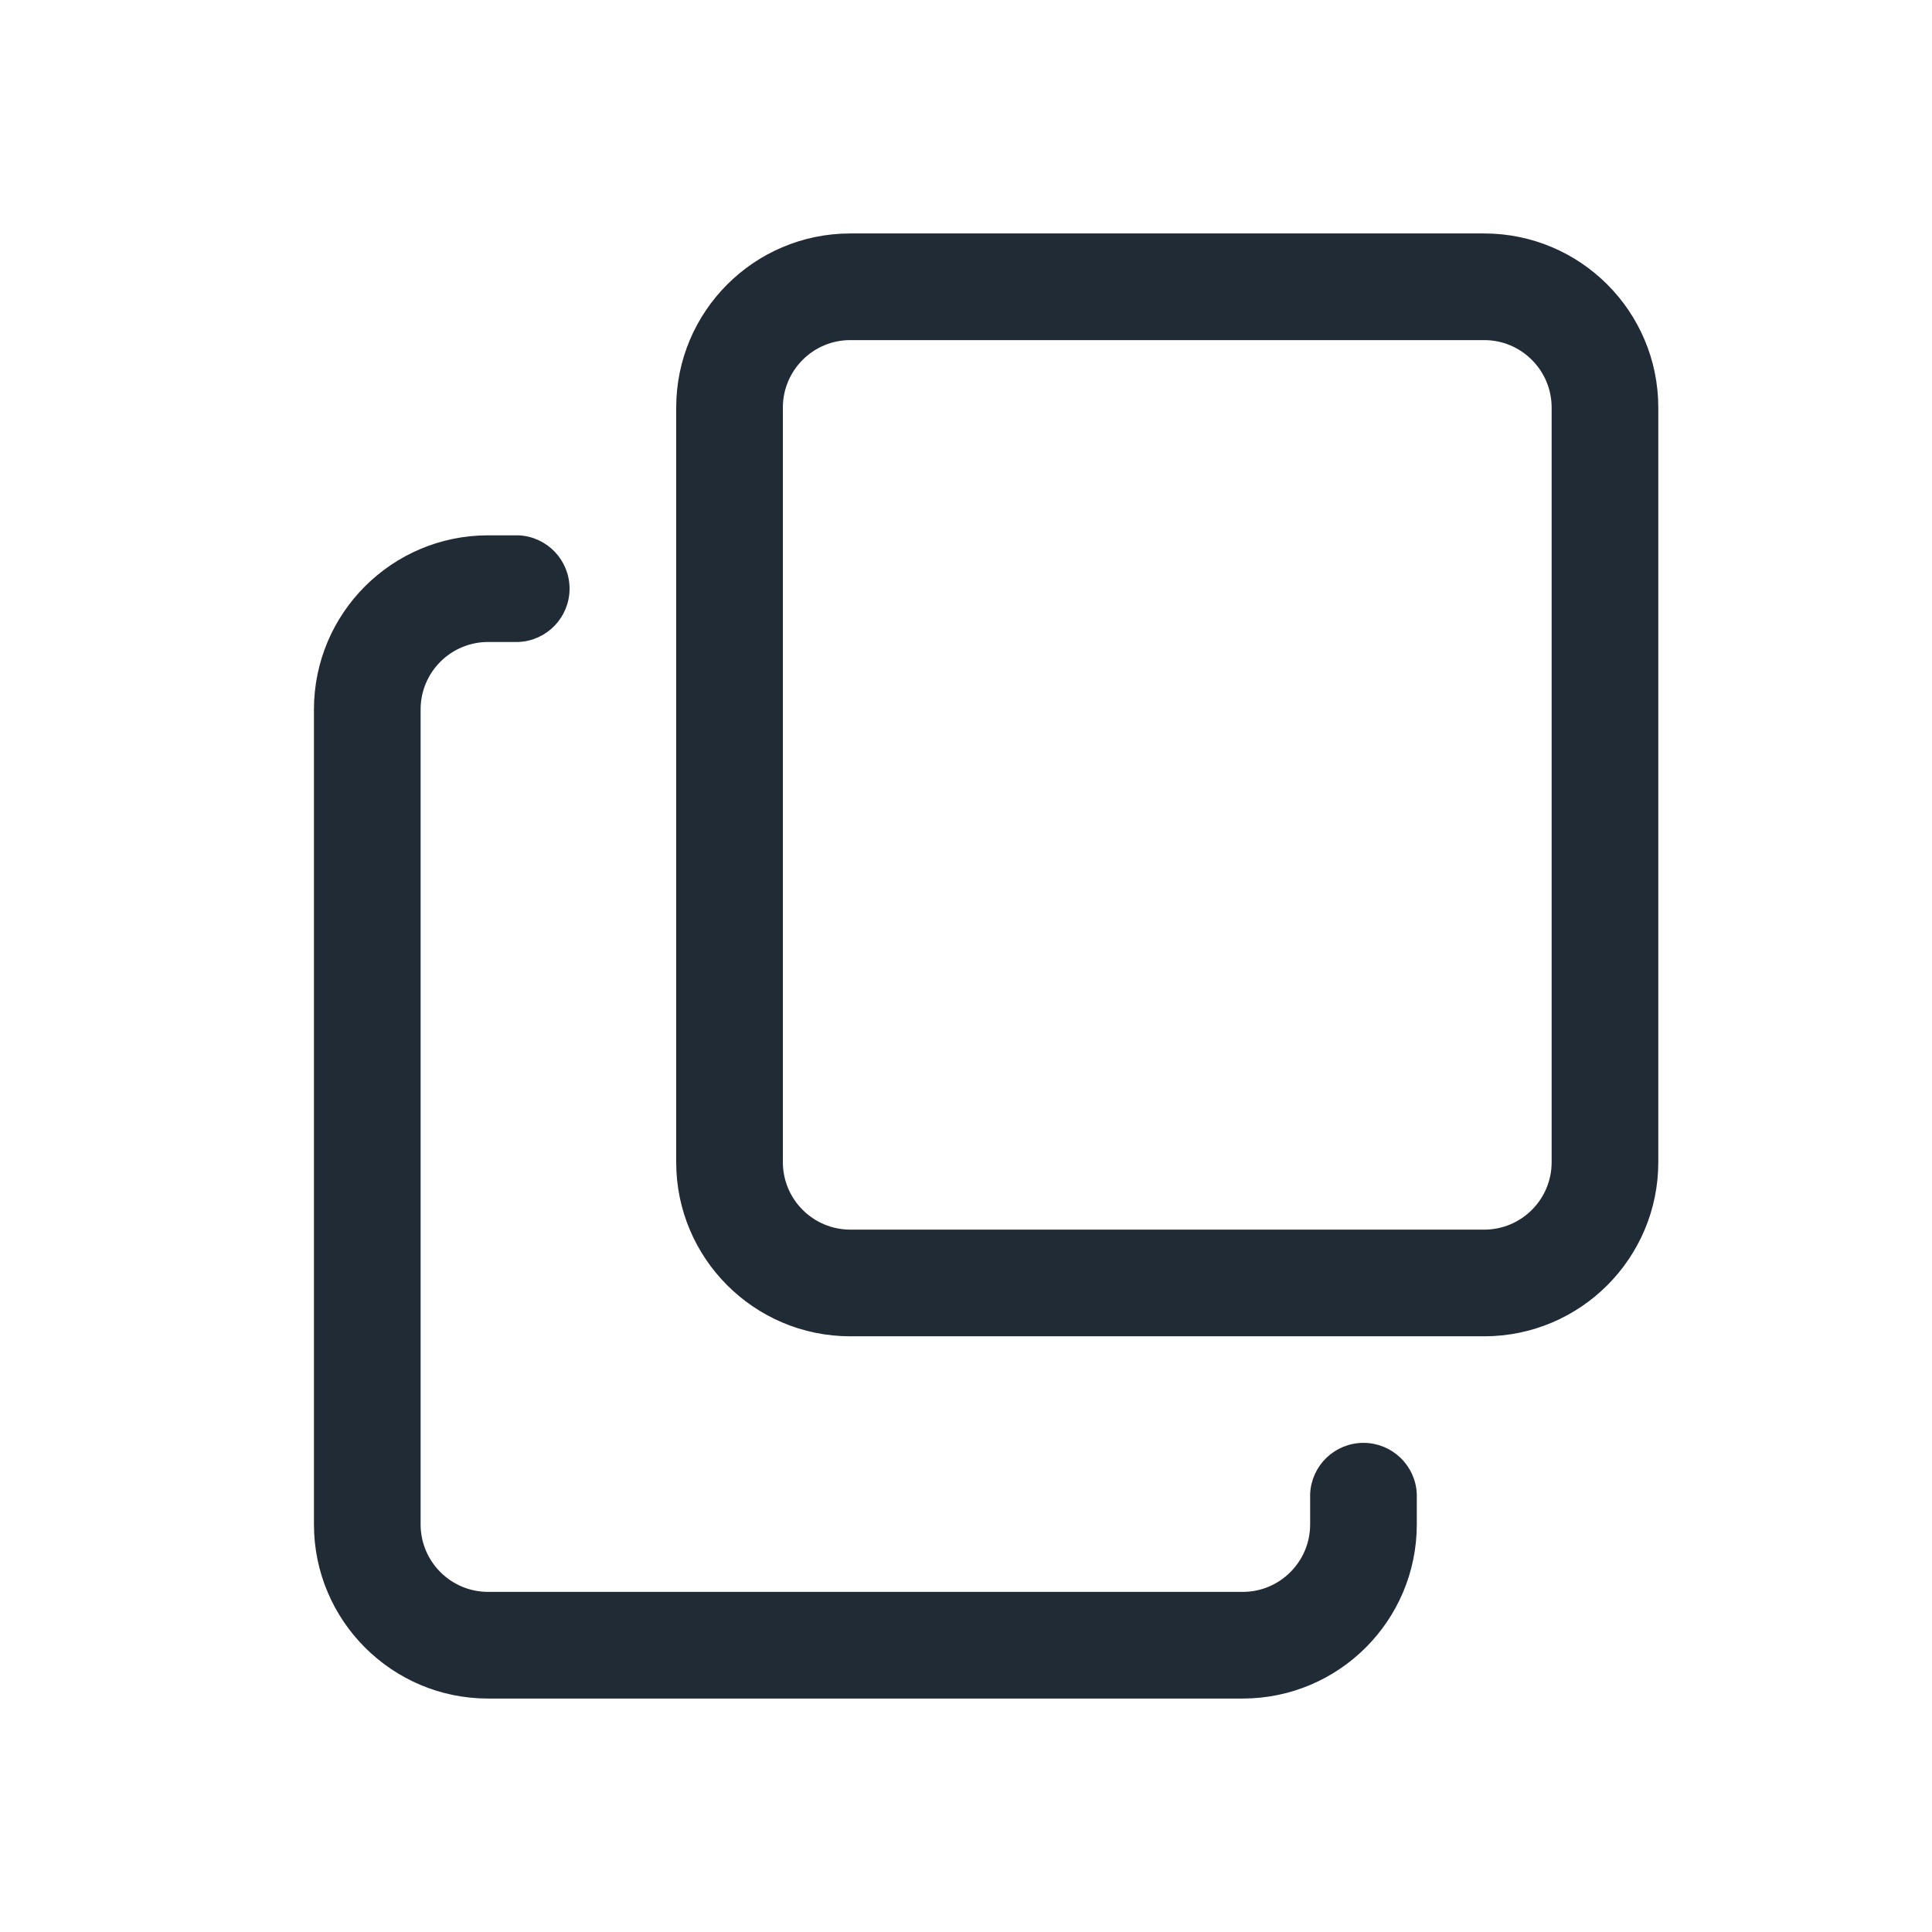
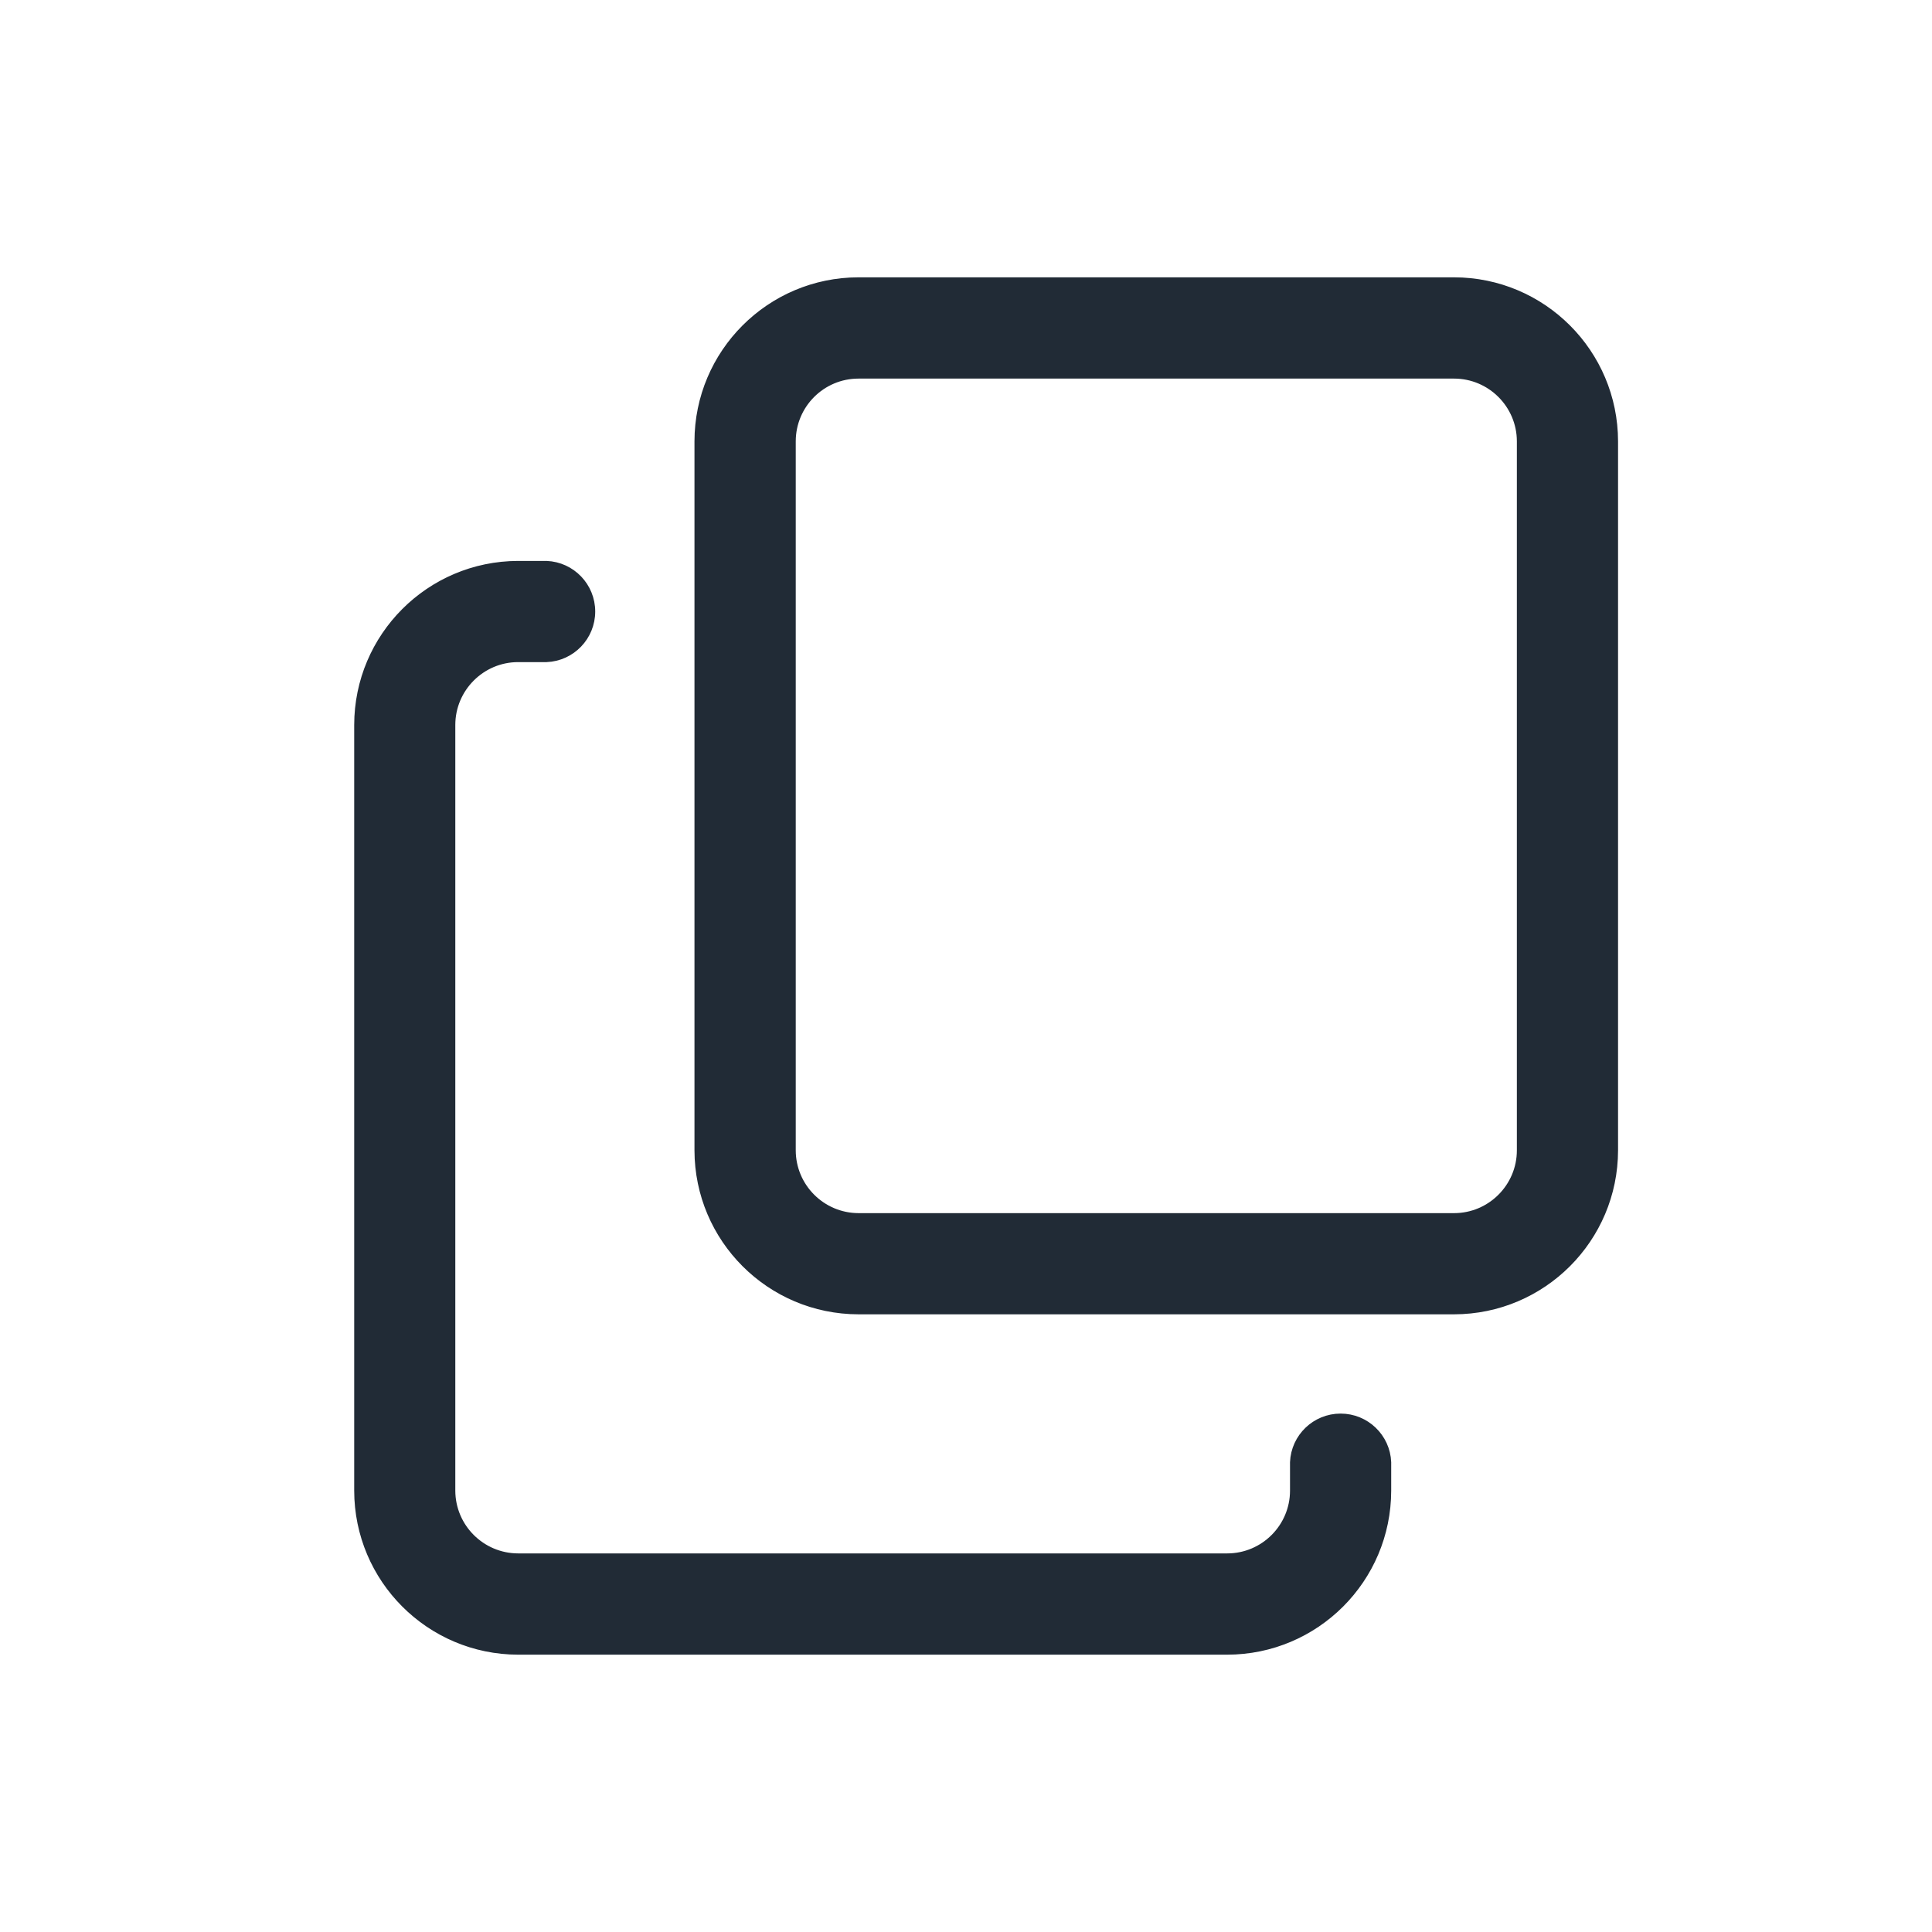
<svg xmlns="http://www.w3.org/2000/svg" width="24" height="24" fill="none" viewBox="0 0 24 24">
-   <path fill="#212B36" stroke="#212B36" stroke-width=".1" d="M6.063 21.05h9.375a2.114 2.114 0 0 0 2.112-2.113v-.375a.613.613 0 0 0-1.225 0v.375c0 .49-.398.888-.887.888H6.063a.889.889 0 0 1-.888-.888V8.812c0-.489.398-.887.888-.887h.374a.613.613 0 0 0 0-1.225h-.374A2.114 2.114 0 0 0 3.95 8.812v10.125c0 1.166.947 2.113 2.113 2.113z" />
-   <path fill="#212B36" stroke="#212B36" stroke-width=".1" d="M10.563 16.55h7.874a2.114 2.114 0 0 0 2.113-2.113V5.063a2.114 2.114 0 0 0-2.113-2.113h-7.875A2.114 2.114 0 0 0 8.45 5.063v9.375c0 1.165.947 2.112 2.113 2.112zM9.675 5.063c0-.49.398-.888.887-.888h7.876c.489 0 .887.398.887.888v9.375a.888.888 0 0 1-.887.887h-7.875a.889.889 0 0 1-.888-.887V5.063z" />
+   <path fill="#212B36" stroke="#212B36" stroke-width=".1" d="M6.437 20.505h8.807a1.99 1.99 0 0 0 1.988-1.988v-.352a.579.579 0 0 0-1.157 0v.352c0 .458-.373.83-.83.83H6.436a.832.832 0 0 1-.83-.83V9.006c0-.458.373-.831.83-.831h.353a.579.579 0 0 0 0-1.157h-.353A1.99 1.99 0 0 0 4.45 9.006v9.511a1.99 1.99 0 0 0 1.987 1.988z" />
+   <path fill="#212B36" stroke="#212B36" stroke-width=".1" d="M10.665 16.277h7.398a1.99 1.99 0 0 0 1.987-1.987V5.483a1.99 1.99 0 0 0-1.987-1.988h-7.398a1.99 1.99 0 0 0-1.988 1.988v8.807a1.99 1.99 0 0 0 1.988 1.987zm-.83-10.794a.83.83 0 0 1 .83-.83h7.398c.457 0 .83.372.83.83v8.807c0 .458-.373.83-.83.83h-7.398a.832.832 0 0 1-.83-.83V5.483z" />
</svg>
